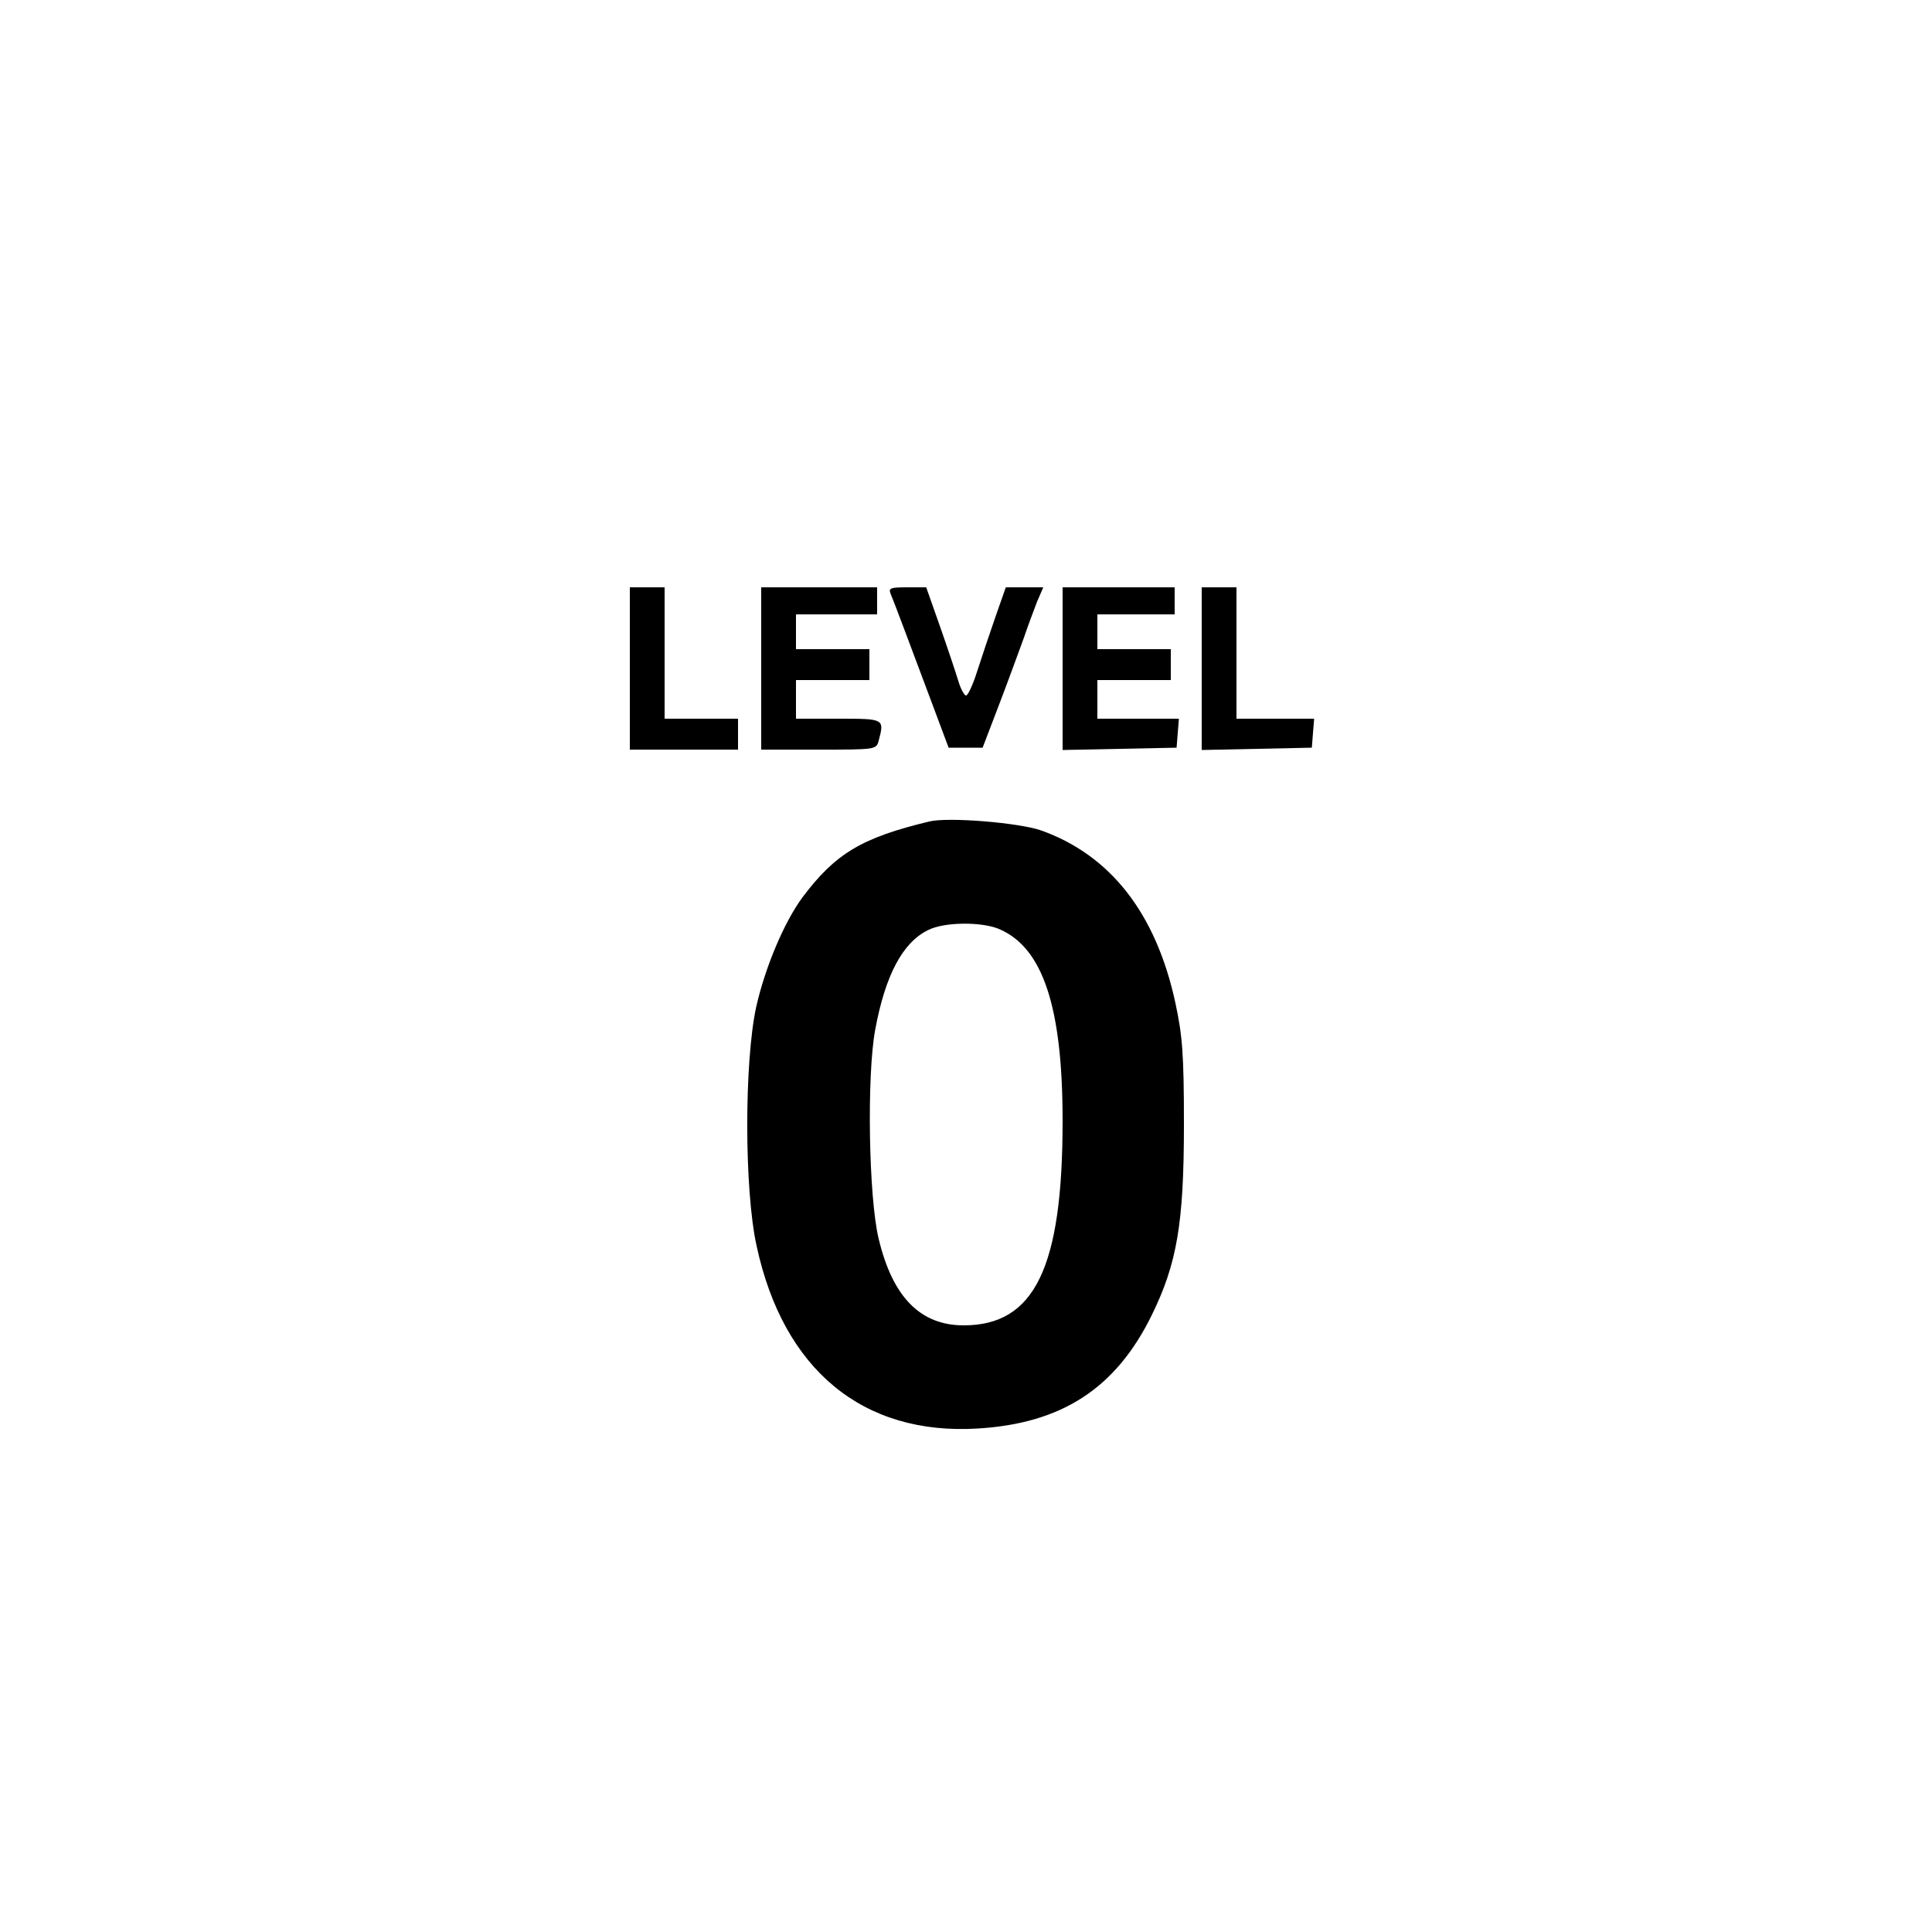
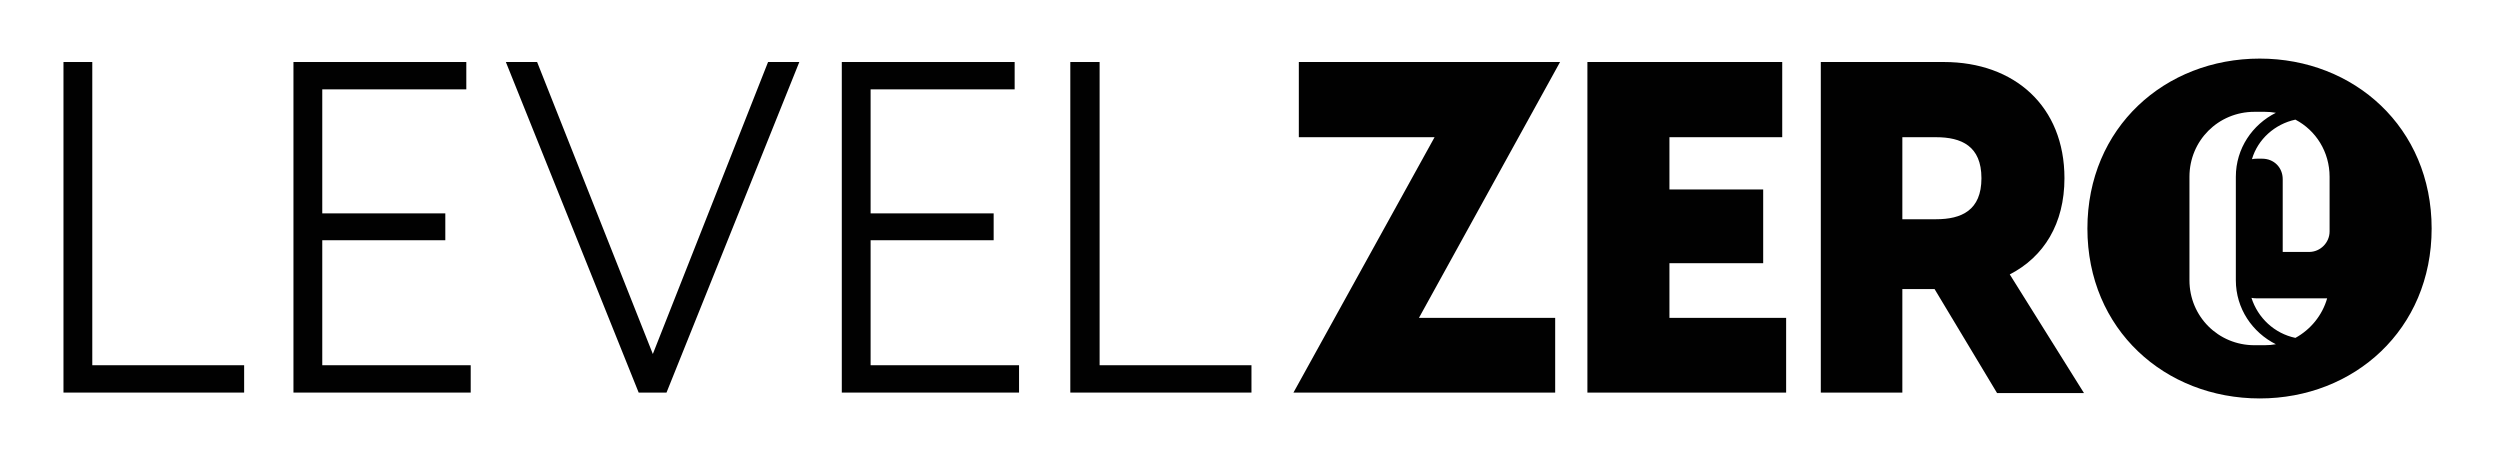
- <svg xmlns="http://www.w3.org/2000/svg" version="1.0" width="500pt" height="500pt" viewBox="0 0 500 500" preserveAspectRatio="xMidYMid meet">
-   <g transform="translate(0,500) scale(0.1,-0.1)" fill="#000000" stroke="none">
-     <path d="M1630 3270 l0 -210 140 0 140 0 0 40 0 40 -95 0 -95 0 0 170 0 170 -45 0 -45 0 0 -210z" />
-     <path d="M1970 3270 l0 -210 149 0 c146 0 149 0 155 23 15 57 15 57 -104 57 l-110 0 0 50 0 50 95 0 95 0 0 40 0 40 -95 0 -95 0 0 45 0 45 105 0 105 0 0 35 0 35 -150 0 -150 0 0 -210z" />
-     <path d="M2305 3463 c9 -21 47 -123 107 -283 l43 -115 44 0 44 0 44 115 c24 63 52 140 63 170 10 30 26 72 34 93 l16 37 -48 0 -49 0 -27 -77 c-15 -43 -36 -106 -47 -140 -11 -35 -24 -63 -29 -63 -4 0 -14 17 -20 38 -6 20 -27 83 -47 140 l-36 102 -49 0 c-44 0 -49 -2 -43 -17z" />
-     <path d="M2750 3270 l0 -211 148 3 147 3 3 38 3 37 -105 0 -106 0 0 50 0 50 95 0 95 0 0 40 0 40 -95 0 -95 0 0 45 0 45 100 0 100 0 0 35 0 35 -145 0 -145 0 0 -210z" />
-     <path d="M3110 3270 l0 -211 143 3 142 3 3 38 3 37 -100 0 -101 0 0 170 0 170 -45 0 -45 0 0 -210z" />
-     <path d="M2405 2874 c-175 -42 -243 -83 -328 -196 -48 -65 -97 -182 -120 -284 -31 -143 -31 -473 1 -618 69 -321 275 -491 572 -473 218 13 358 104 451 294 65 133 83 237 83 493 0 183 -4 230 -22 314 -50 232 -168 383 -348 447 -58 20 -240 35 -289 23z m180 -278 c114 -48 165 -202 165 -497 0 -379 -72 -529 -256 -529 -112 0 -184 73 -220 224 -26 107 -31 423 -9 541 26 141 71 226 137 258 41 21 137 22 183 3z" />
+ <svg xmlns="http://www.w3.org/2000/svg" version="1.2" viewBox="0 0 512 94" width="512" height="94">
+   <style>
+ 		.s0 { fill: #010101 }
+ 	</style>
+   <g id="Layer">
+     <g id="Layer">
+       <g id="Layer">
+         <path id="Layer" class="s0" d="m13 12.7h5.9v62.1h31.1v5.6h-37z" />
+         <path id="Layer" class="s0" d="m60.1 12.7h35.4v5.6h-29.5v25.4h25.2v5.5h-25.2v25.6h30.4v5.6h-36.3z" />
+         <path id="Layer" class="s0" d="m103.6 12.7h6.4l23.7 59.8 23.6-59.8h6.4l-27.2 67.7h-5.7z" />
+         <path id="Layer" class="s0" d="m172.4 12.7h35.4v5.6h-29.5v25.4h25.2v5.5h-25.2v25.6h30.4v5.6h-36.3v-67.7z" />
+         <path id="Layer" class="s0" d="m219.2 12.7h6v62.1h31.1v5.6h-37.1z" />
+       </g>
+     </g>
+     <path id="Layer" class="s0" d="m293.8 28.1h-27.8v-15.4h53.5l-28.9 52.4h27.9v15.3h-53.6z" />
+     <path id="Layer" class="s0" d="m325.1 12.7h39.9v15.4h-23.1v10.7h19.2v15.1h-19.2v11.2h23.9v15.3h-40.7c0 0 0-67.7 0-67.7z" />
+     <path id="Layer" fill-rule="evenodd" class="s0" d="m396.2 59.2h-6.6v21.2h-16.7v-67.7h25.2c14.5 0 24.7 9.1 24.7 23.8 0 9.3-4.2 16.1-11.2 19.7l15.2 24.3h-17.8zm0.3-14.3c5.2 0 9.3-1.8 9.3-8.4 0-6.6-4.1-8.4-9.3-8.4h-6.9v16.8z" />
+     <path id="Layer" fill-rule="evenodd" class="s0" d="m498 46.8c0 20.7-15.9 34.8-35.2 34.8-19.4 0-35.3-14.1-35.3-34.8 0-20.7 15.9-34.8 35.3-34.8 19.3 0 35.2 14.1 35.2 34.8zm-31.9 23.7c-4.8-2.4-8.2-7.3-8.2-13.1v-21.2c0-5.8 3.4-10.7 8.2-13.1q-1.1-0.2-2.3-0.2h-2.1c-7.4 0-13.3 5.9-13.3 13.3v21.2c0 7.4 5.9 13.3 13.3 13.3h2.1q1.2 0 2.3-0.2zm10.5-9.4h-14.4q-0.6 0-1.1-0.1c1.3 4.1 4.7 7.3 9 8.2 3.1-1.7 5.5-4.6 6.5-8.1zm0.5-24.9c0-5.1-2.8-9.5-7-11.7-4.2 0.9-7.7 4-8.9 8.1q0.4-0.1 1-0.1h1.1c2.4 0 4.2 1.8 4.2 4.2v14.9h5.4c2.3 0 4.2-1.9 4.2-4.2z" />
  </g>
</svg>
